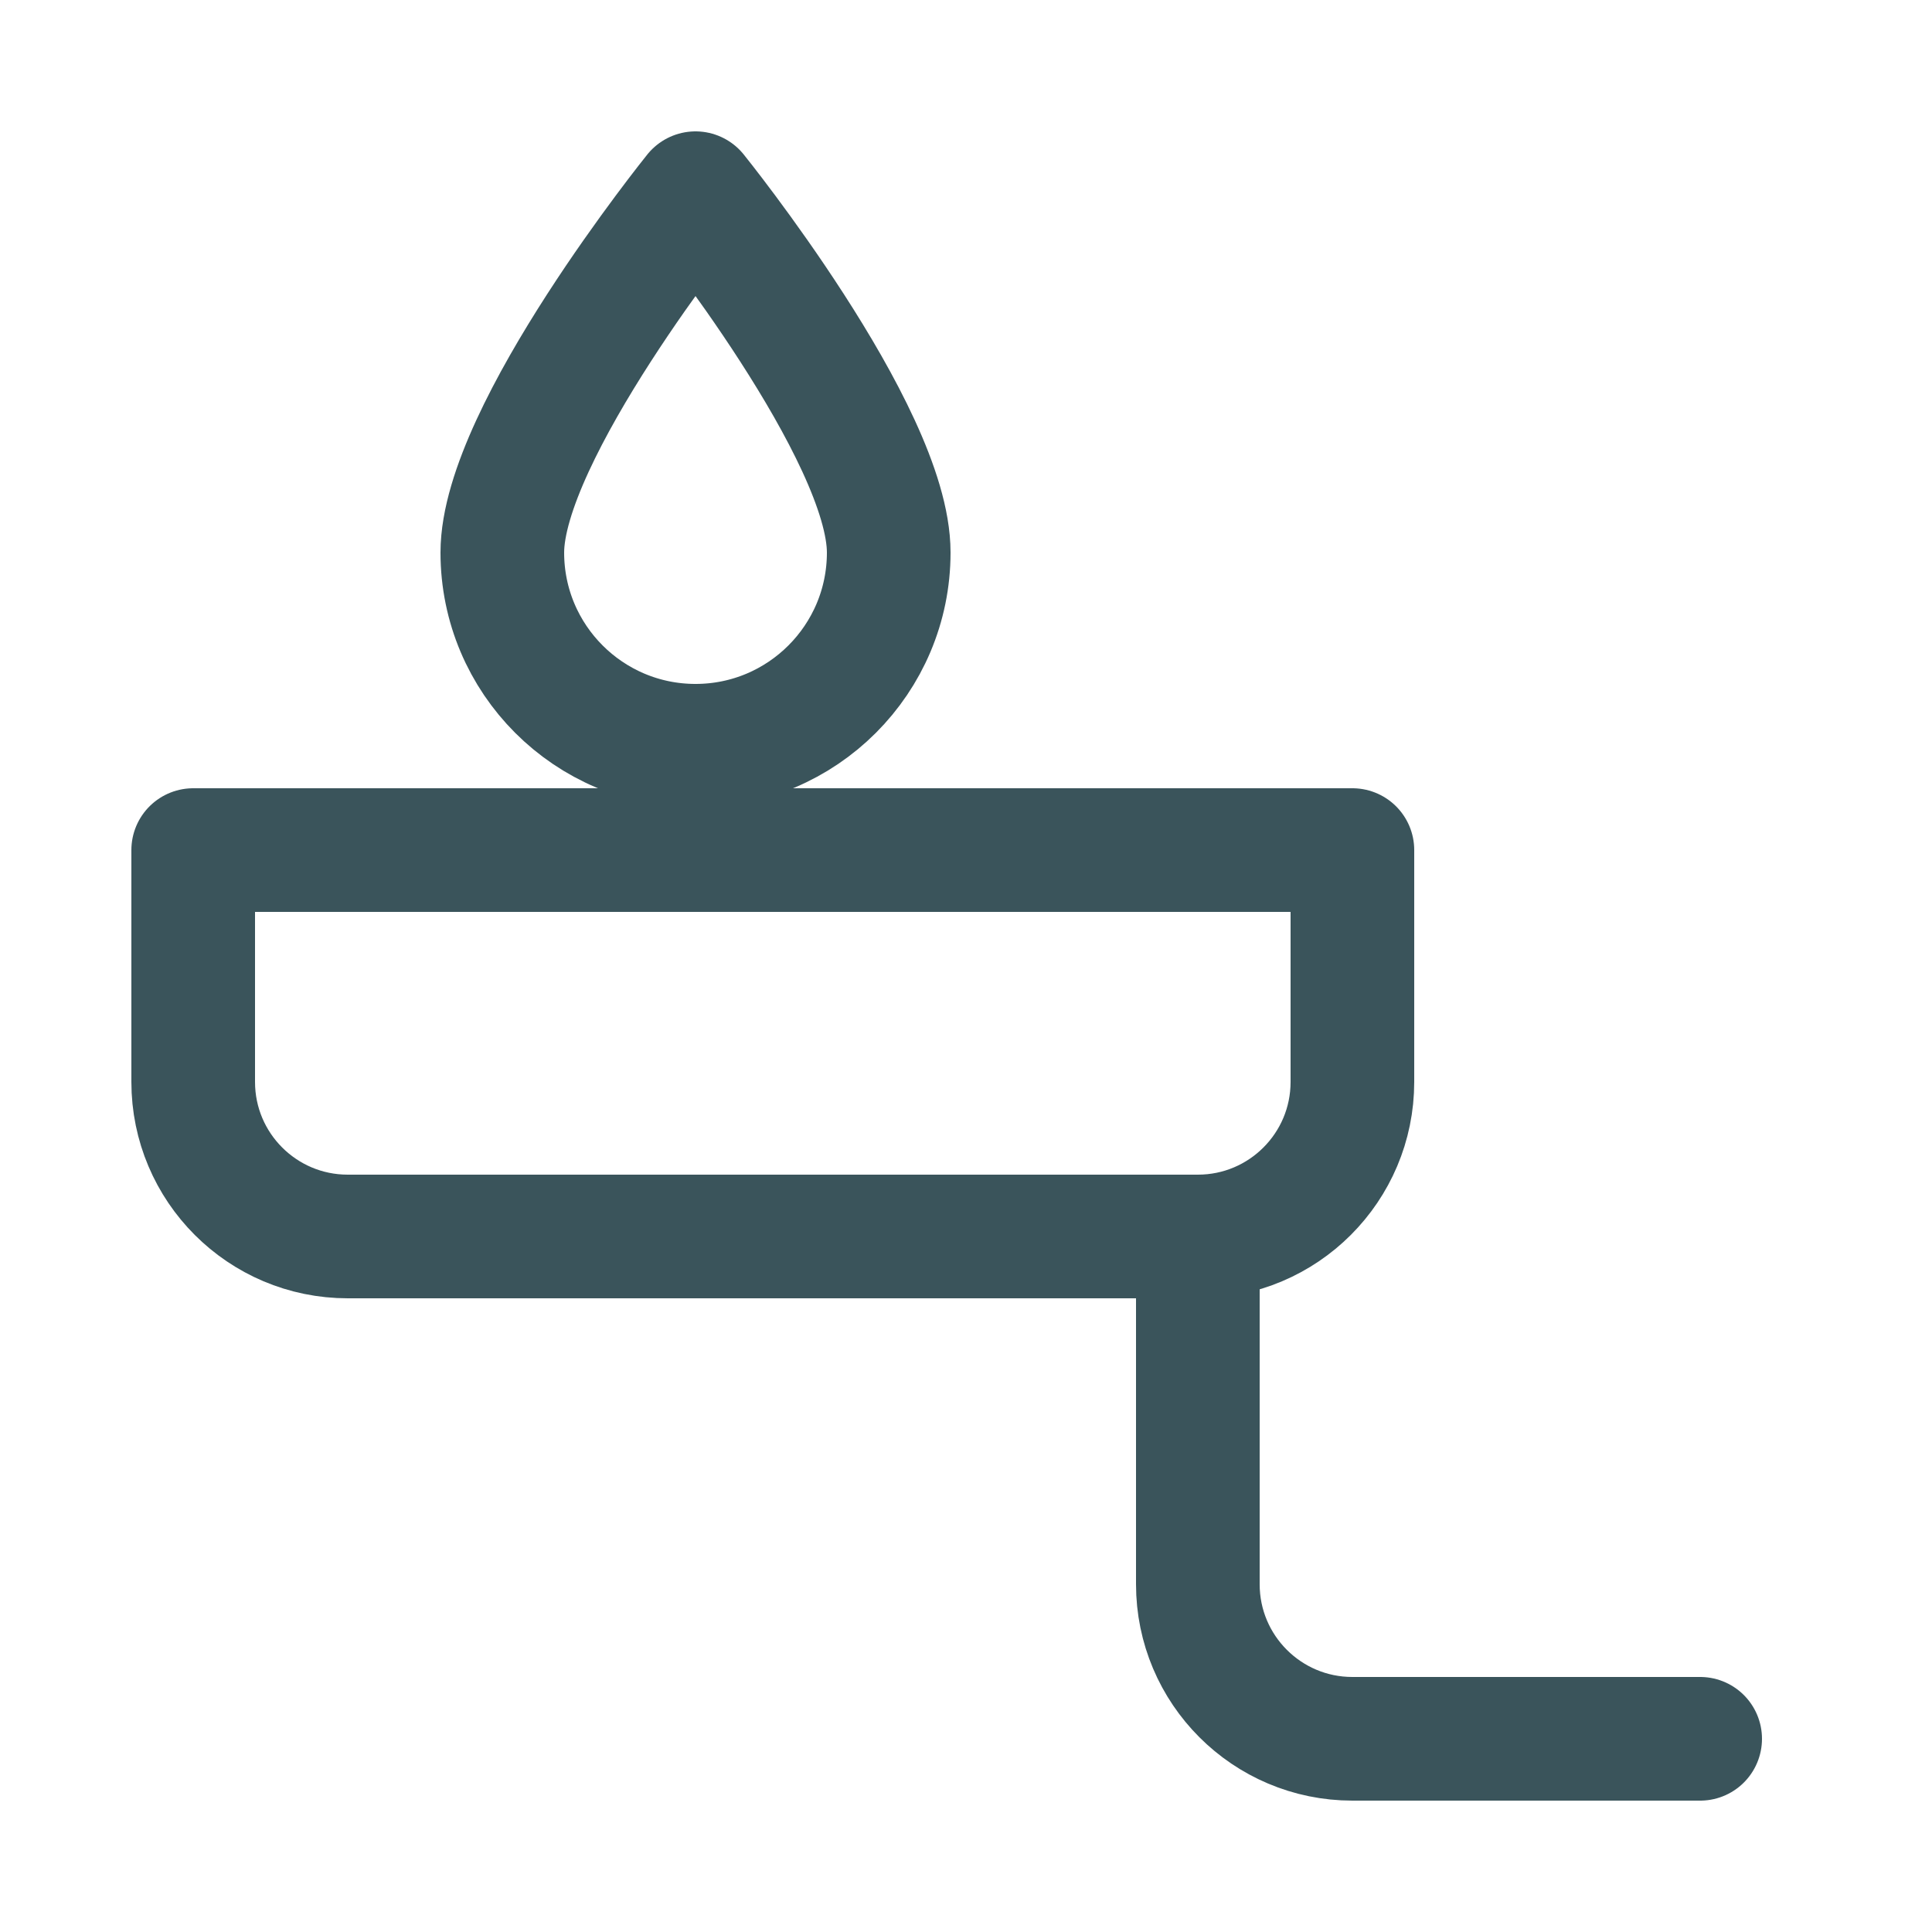
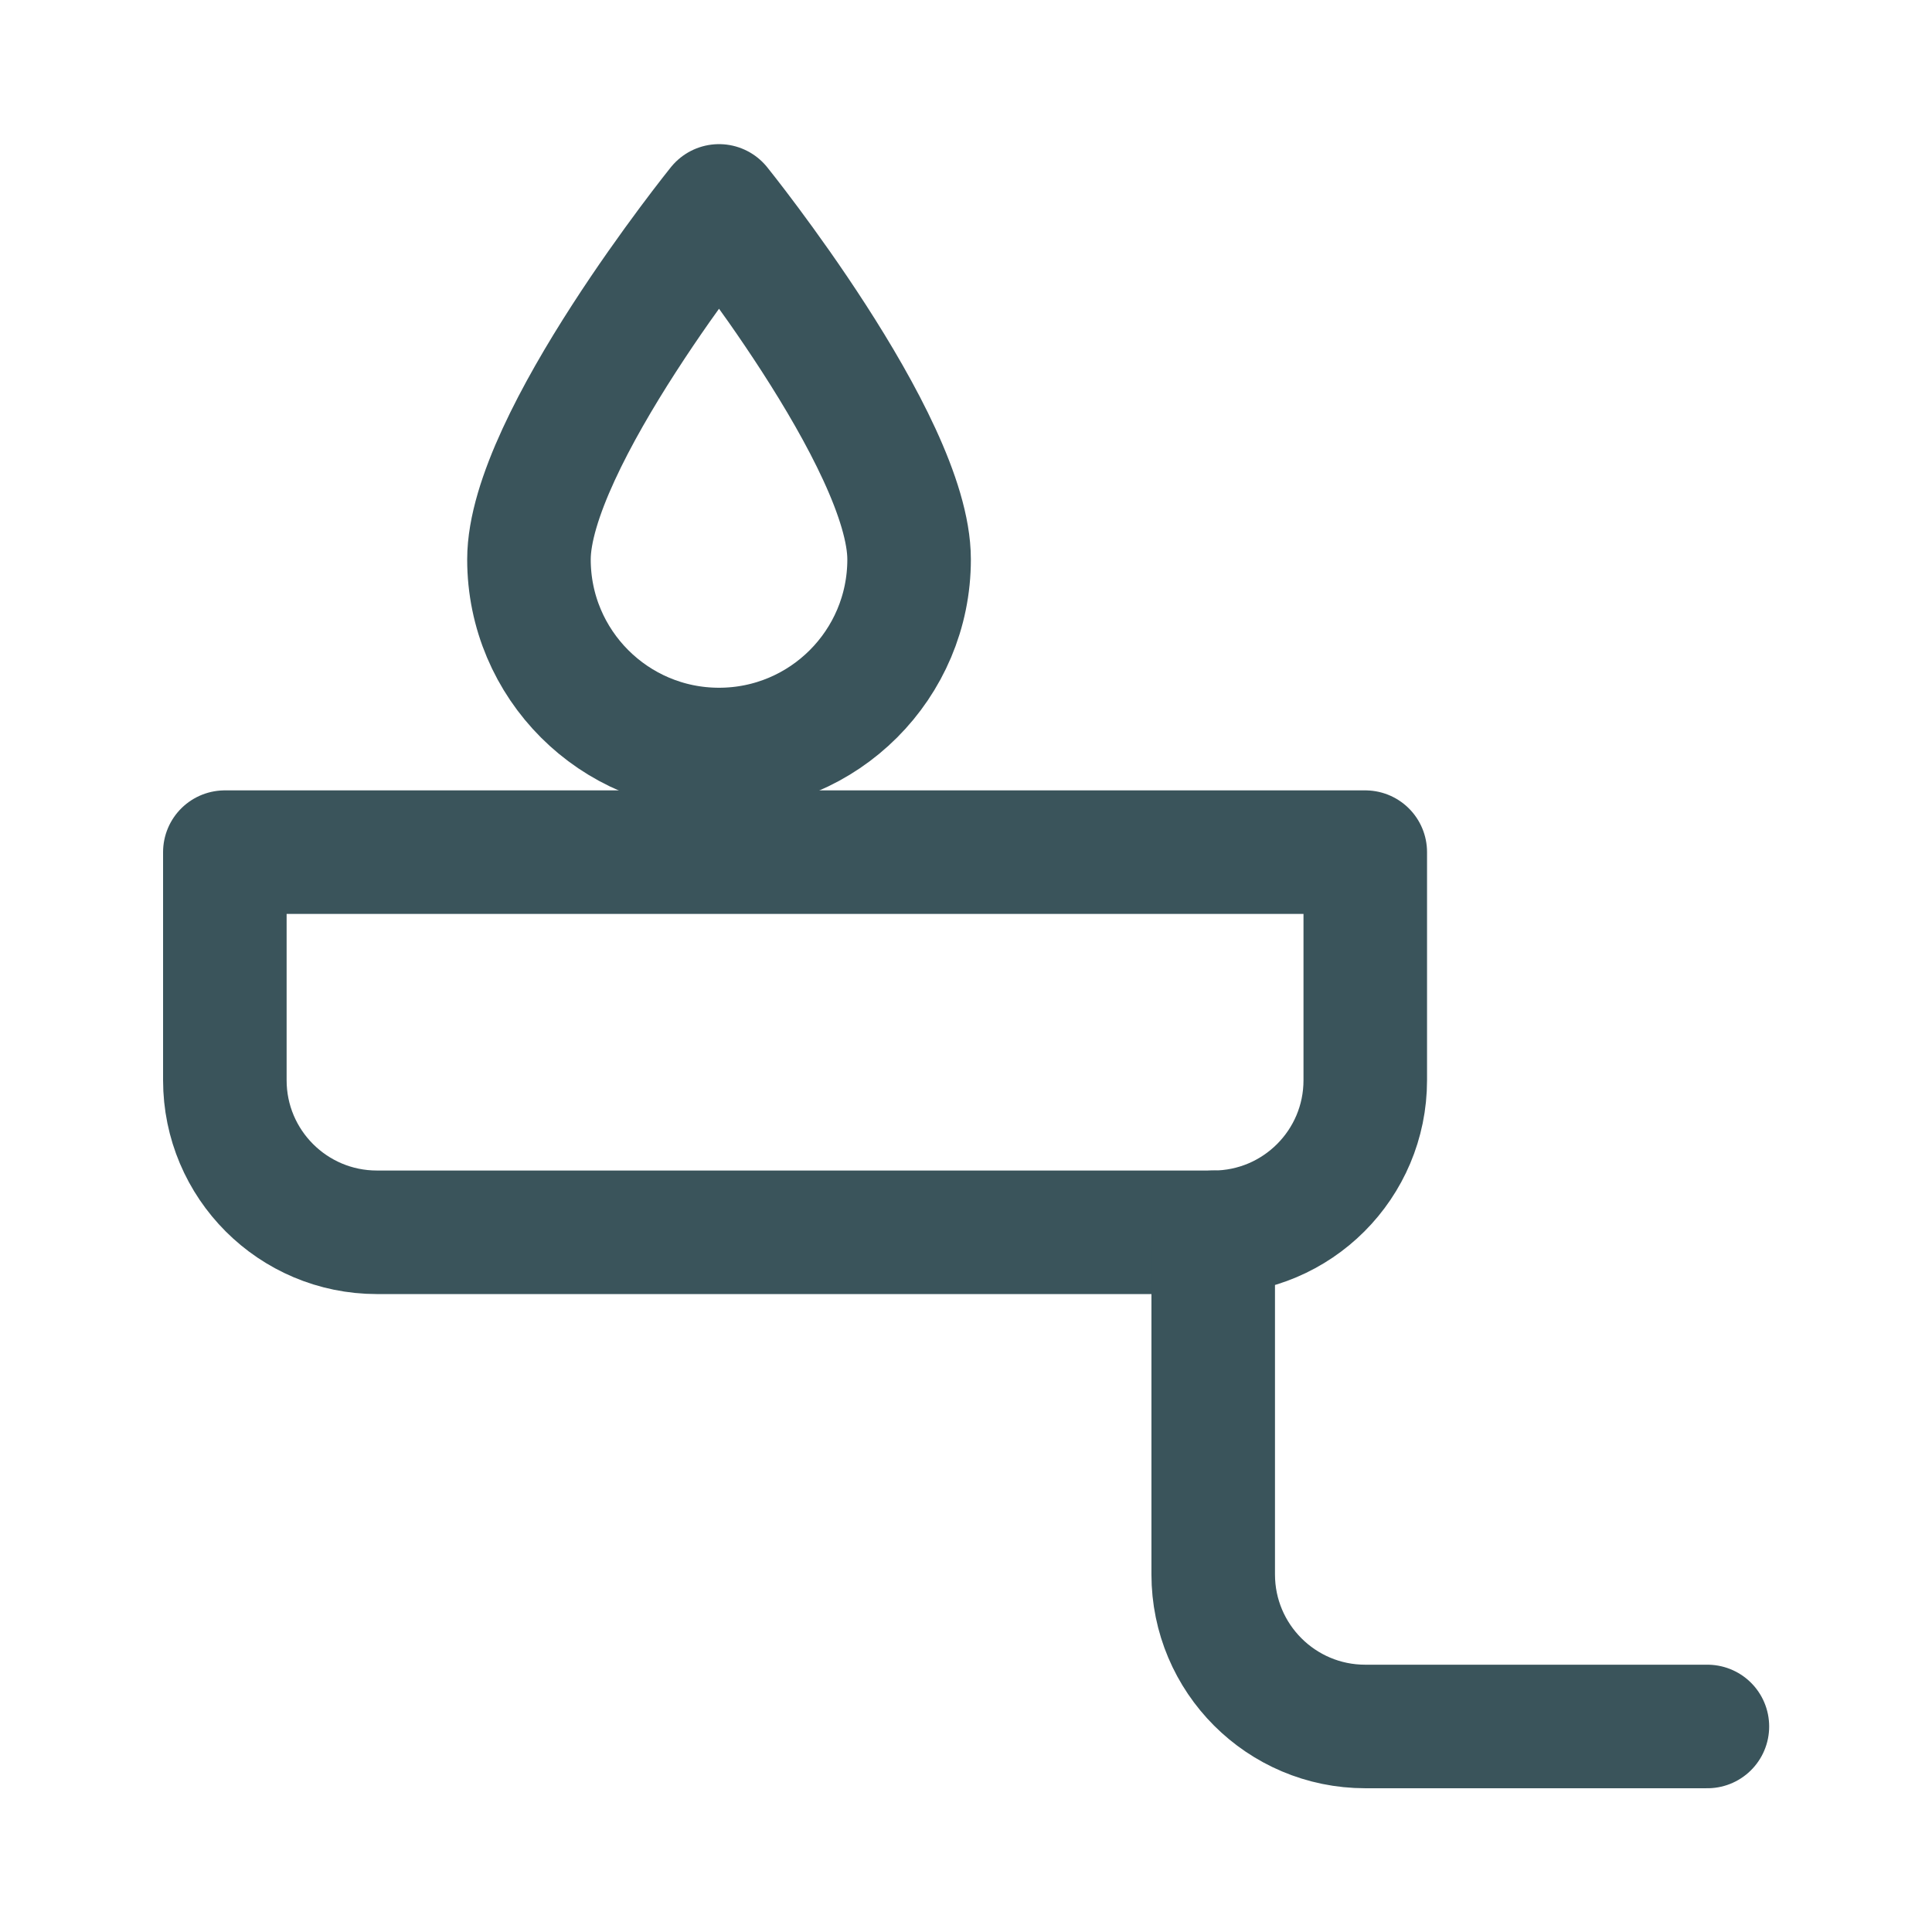
<svg xmlns="http://www.w3.org/2000/svg" viewBox="0 0 50 50" role="img">
-   <g fill="none" stroke="#3a545b" stroke-width="3.2" stroke-linecap="round" stroke-linejoin="round">
+   <g transform="translate(0.90 0.41) scale(0.9838)" fill="none" stroke="#3a545b" stroke-width="3.25" stroke-linecap="round" stroke-linejoin="round">
    <path d="M18 5c0 0-5 6.2-5 9.3a5 5 0 0 0 10 0C23 11.2 18 5 18 5Z" />
    <path d="M5 22h30v6a4 4 0 0 1-4 4H9a4 4 0 0 1-4-4Z" />
    <path d="M31 32v9a4 4 0 0 0 4 4h9" />
  </g>
</svg>
